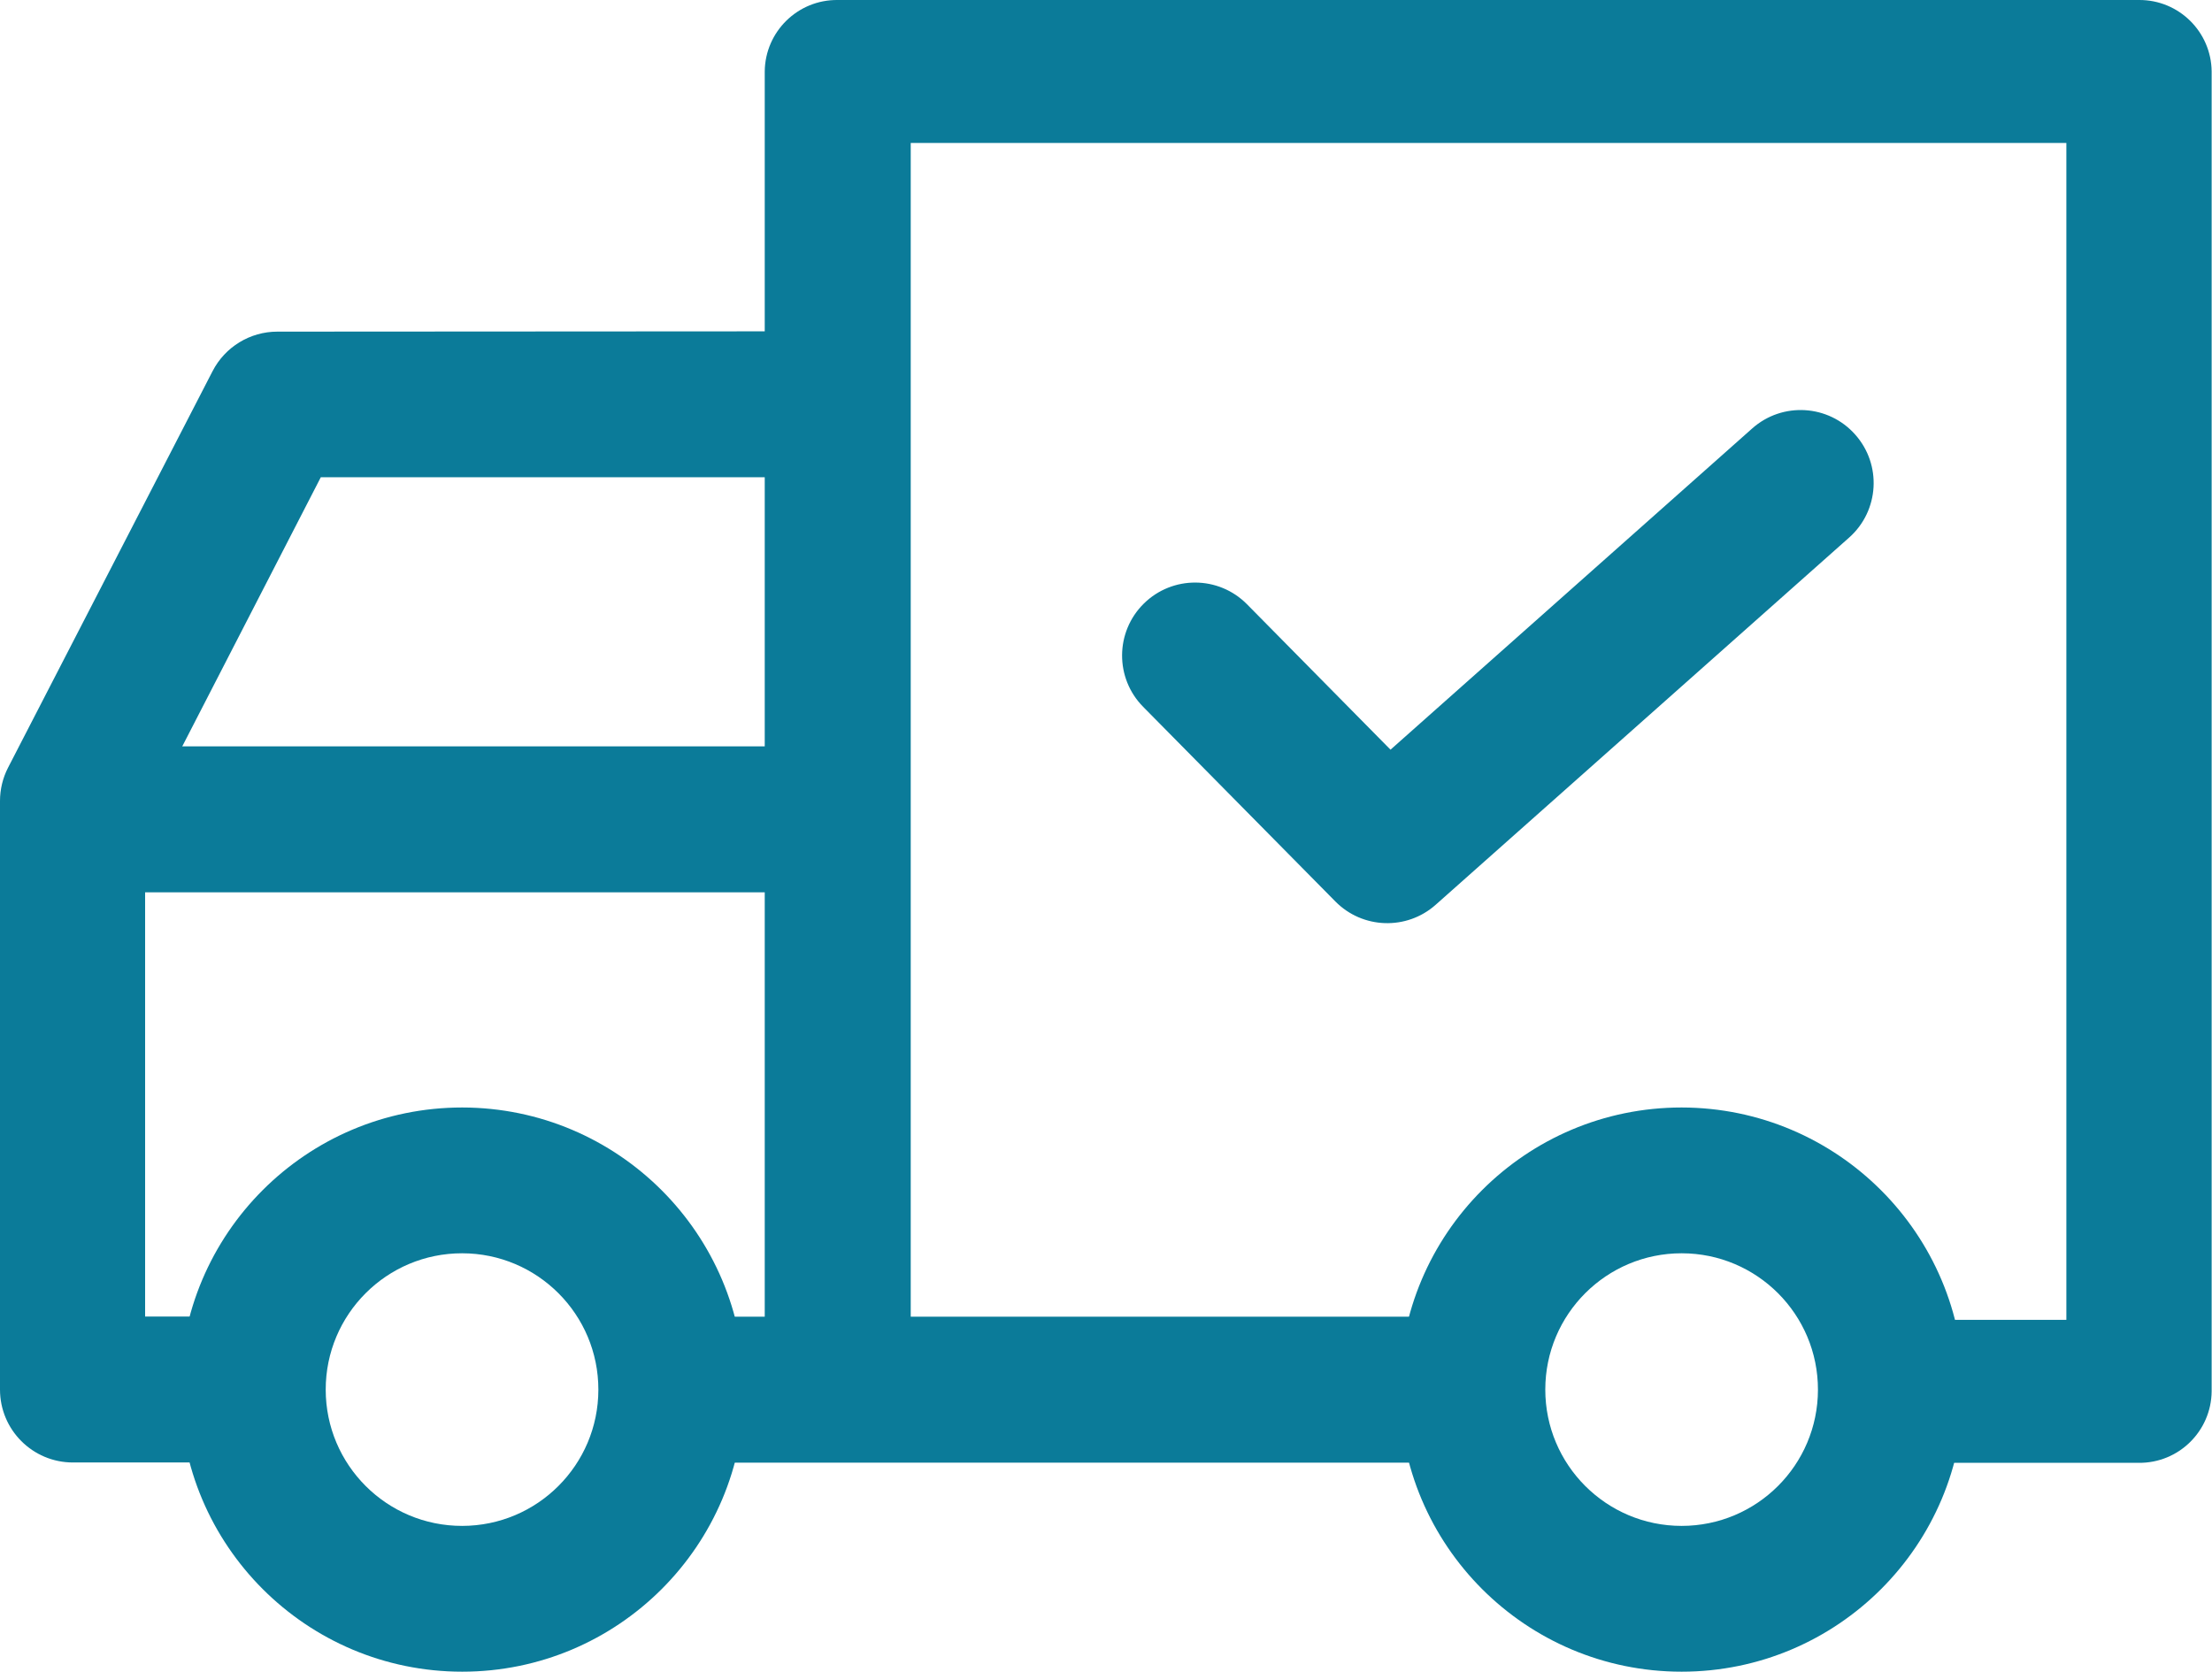
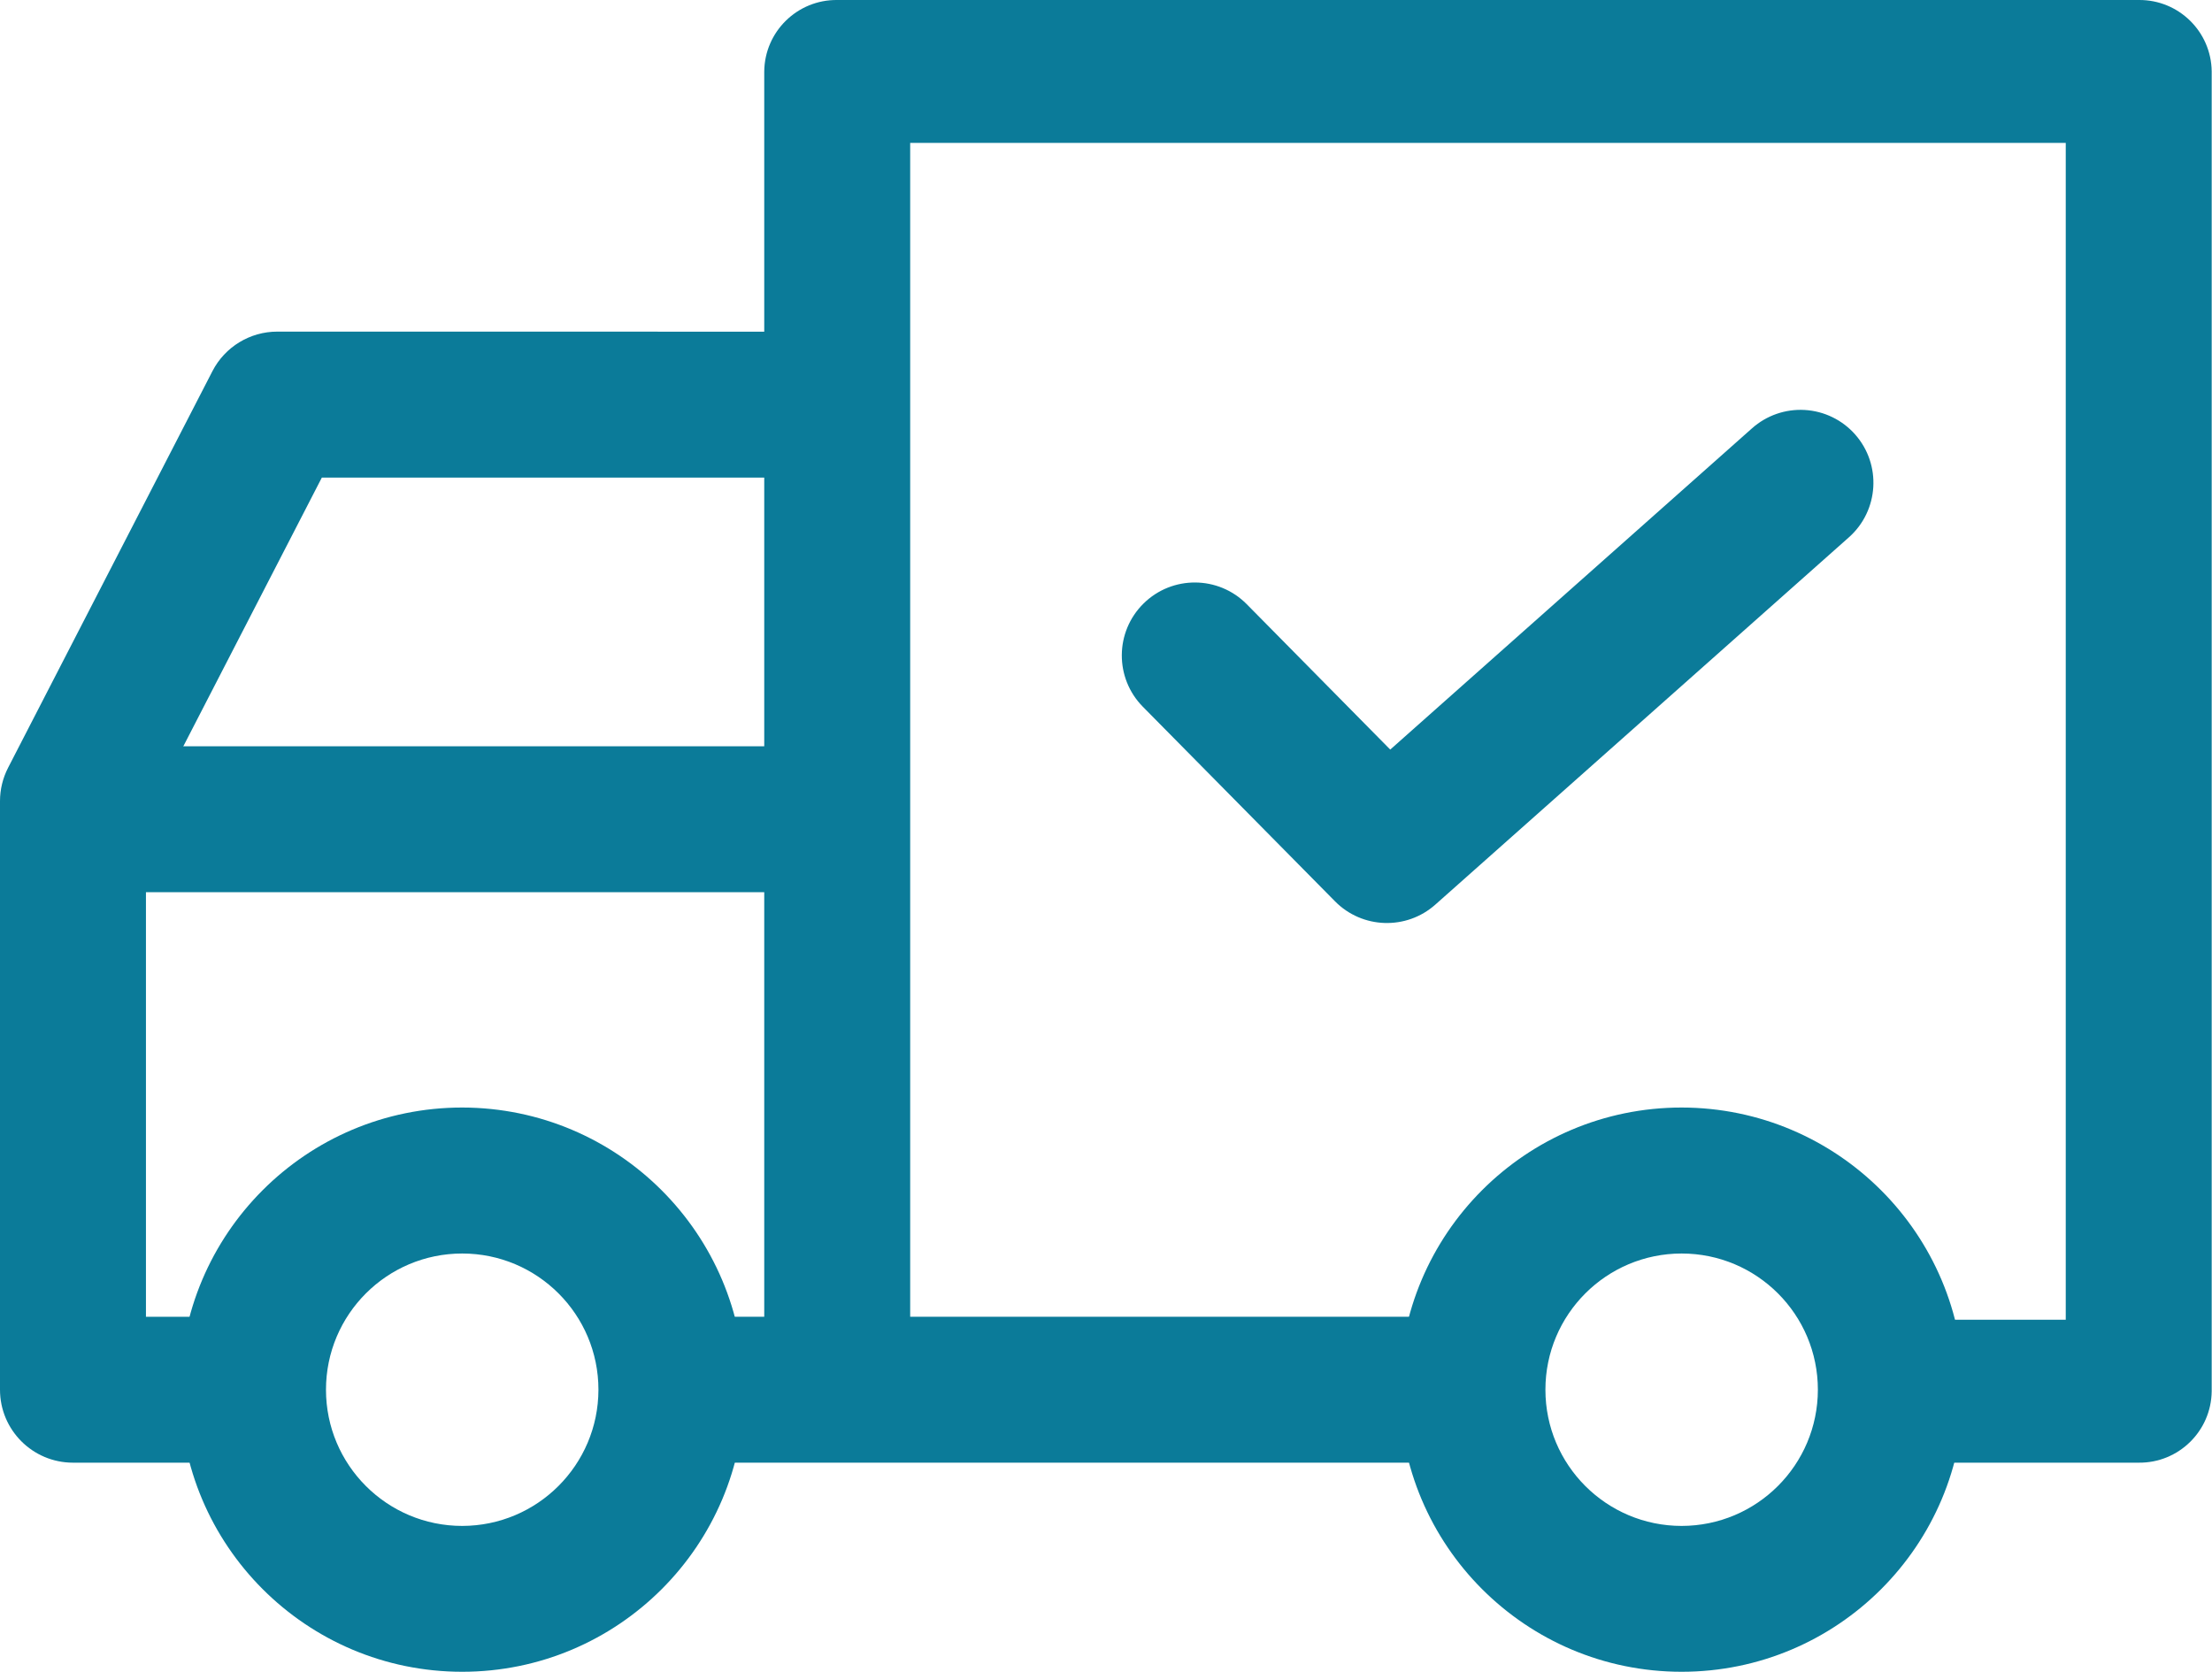
- <svg xmlns="http://www.w3.org/2000/svg" width="12.591" height="9.518" viewBox="0 0 12.591 9.518">
+ <svg xmlns="http://www.w3.org/2000/svg" width="36.194" height="27.36" viewBox="0 0 36.194 27.36">
  <defs>
    <style>.a{fill:#0b7b99;}</style>
  </defs>
-   <g transform="translate(1.025 6.305)">
-     <path class="a" d="M42.522,321.244a1.606,1.606,0,1,0,1.606,1.606A1.608,1.608,0,0,0,42.522,321.244Zm0,2.382a.776.776,0,1,1,.775-.775A.776.776,0,0,1,42.522,323.626Z" transform="translate(-40.916 -321.244)" />
+   <g transform="translate(2.946 18.125)">
+     <path class="a" d="M45.533,321.244a4.617,4.617,0,1,0,4.617,4.618A4.623,4.623,0,0,0,45.533,321.244Zm0,6.847a2.229,2.229,0,1,1,2.229-2.229A2.232,2.232,0,0,1,45.533,328.091Z" transform="translate(-40.916 -321.244)" />
  </g>
-   <g transform="translate(7.966 6.305)">
-     <path class="a" d="M328.932,321.244a1.606,1.606,0,1,0,1.606,1.606A1.608,1.608,0,0,0,328.932,321.244Zm0,2.382a.776.776,0,1,1,.776-.775A.776.776,0,0,1,328.932,323.626Z" transform="translate(-327.326 -321.244)" />
+   <g transform="translate(22.899 18.125)">
+     <path class="a" d="M331.943,321.244a4.617,4.617,0,1,0,4.617,4.618A4.622,4.622,0,0,0,331.943,321.244Zm0,6.847a2.229,2.229,0,1,1,2.229-2.229A2.231,2.231,0,0,1,331.943,328.091Z" transform="translate(-327.326 -321.244)" />
  </g>
-   <g transform="translate(0 1.888)">
-     <path class="a" d="M1.579,144.864a.415.415,0,0,0-.369.225L.046,147.346a.415.415,0,0,0-.046.19v3.351a.415.415,0,0,0,.415.415H1.426v-.831h-.6v-2.835l1-1.943H5v-.831Z" transform="translate(0 -144.864)" />
+   <g transform="translate(0 5.427)">
+     <path class="a" d="M4.538,144.864a1.194,1.194,0,0,0-1.062.647L.133,152a1.193,1.193,0,0,0-.133.547v9.633a1.194,1.194,0,0,0,1.194,1.194H4.1v-2.388H2.388v-8.149l2.878-5.584h9.1v-2.388Z" transform="translate(0 -144.864)" />
  </g>
-   <g transform="translate(3.753 7.496)">
-     <rect class="a" width="4.736" height="0.831" />
+   <g transform="translate(10.787 21.549)">
+     <rect class="a" width="13.613" height="2.388" />
  </g>
-   <g transform="translate(4.352 0)">
-     <path class="a" d="M190.84,62.479h-7.408a.411.411,0,0,0-.415.407V70.4h.831V63.293h6.578v6.7h-1v.814h1.412a.411.411,0,0,0,.415-.407V62.886A.411.411,0,0,0,190.84,62.479Z" transform="translate(-183.016 -62.479)" />
+   <g transform="translate(12.509 0)">
+     <path class="a" d="M205.506,62.479h-21.3a1.182,1.182,0,0,0-1.194,1.17v21.6H185.4V64.818h18.908V84.077h-2.866v2.339h4.06a1.182,1.182,0,0,0,1.194-1.169v-21.6A1.182,1.182,0,0,0,205.506,62.479Z" transform="translate(-183.016 -62.479)" />
  </g>
-   <g transform="translate(0.415 4.249)">
-     <rect class="a" width="4.584" height="0.831" />
+   <g transform="translate(1.194 12.213)">
+     <rect class="a" width="13.176" height="2.388" />
  </g>
-   <g transform="translate(6.386 2.334)">
-     <path class="a" d="M266.26,158.268a.415.415,0,0,0-.586-.035l-2.059,1.829-.817-.828a.415.415,0,1,0-.591.584l1.094,1.108a.415.415,0,0,0,.571.019l2.354-2.091A.415.415,0,0,0,266.26,158.268Z" transform="translate(-262.086 -158.128)" />
+   <g transform="translate(18.356 6.708)">
+     <path class="a" d="M274.084,158.529a1.193,1.193,0,0,0-1.686-.1l-5.92,5.258-2.348-2.379a1.194,1.194,0,0,0-1.7,1.678l3.144,3.184a1.193,1.193,0,0,0,1.642.054l6.767-6.011A1.194,1.194,0,0,0,274.084,158.529Z" transform="translate(-262.086 -158.128)" />
  </g>
</svg>
